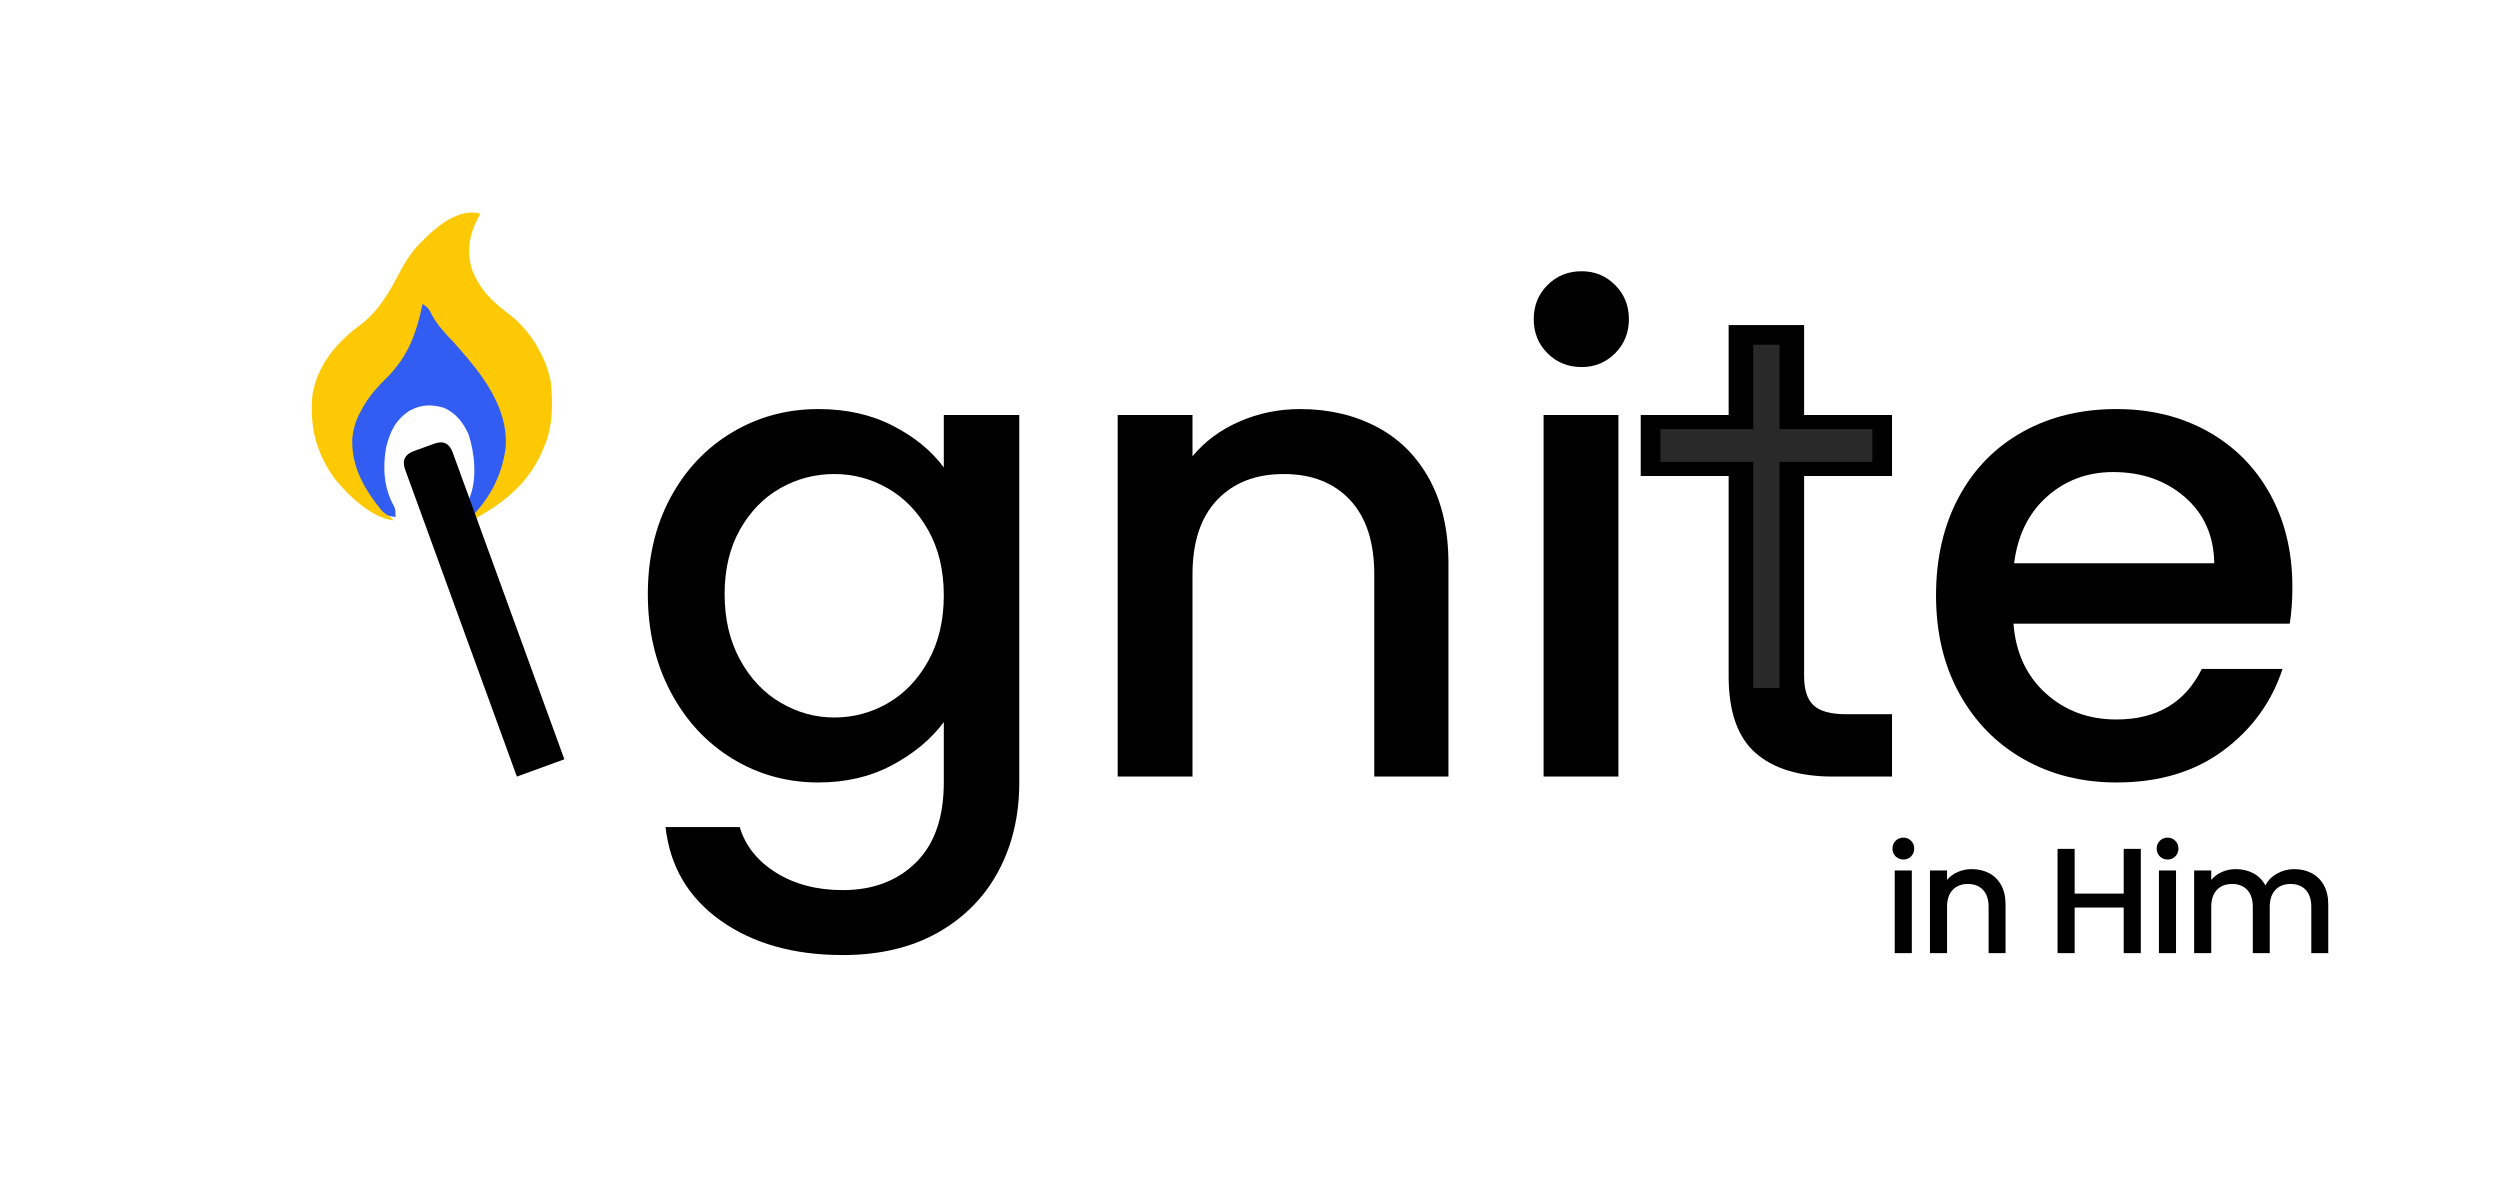
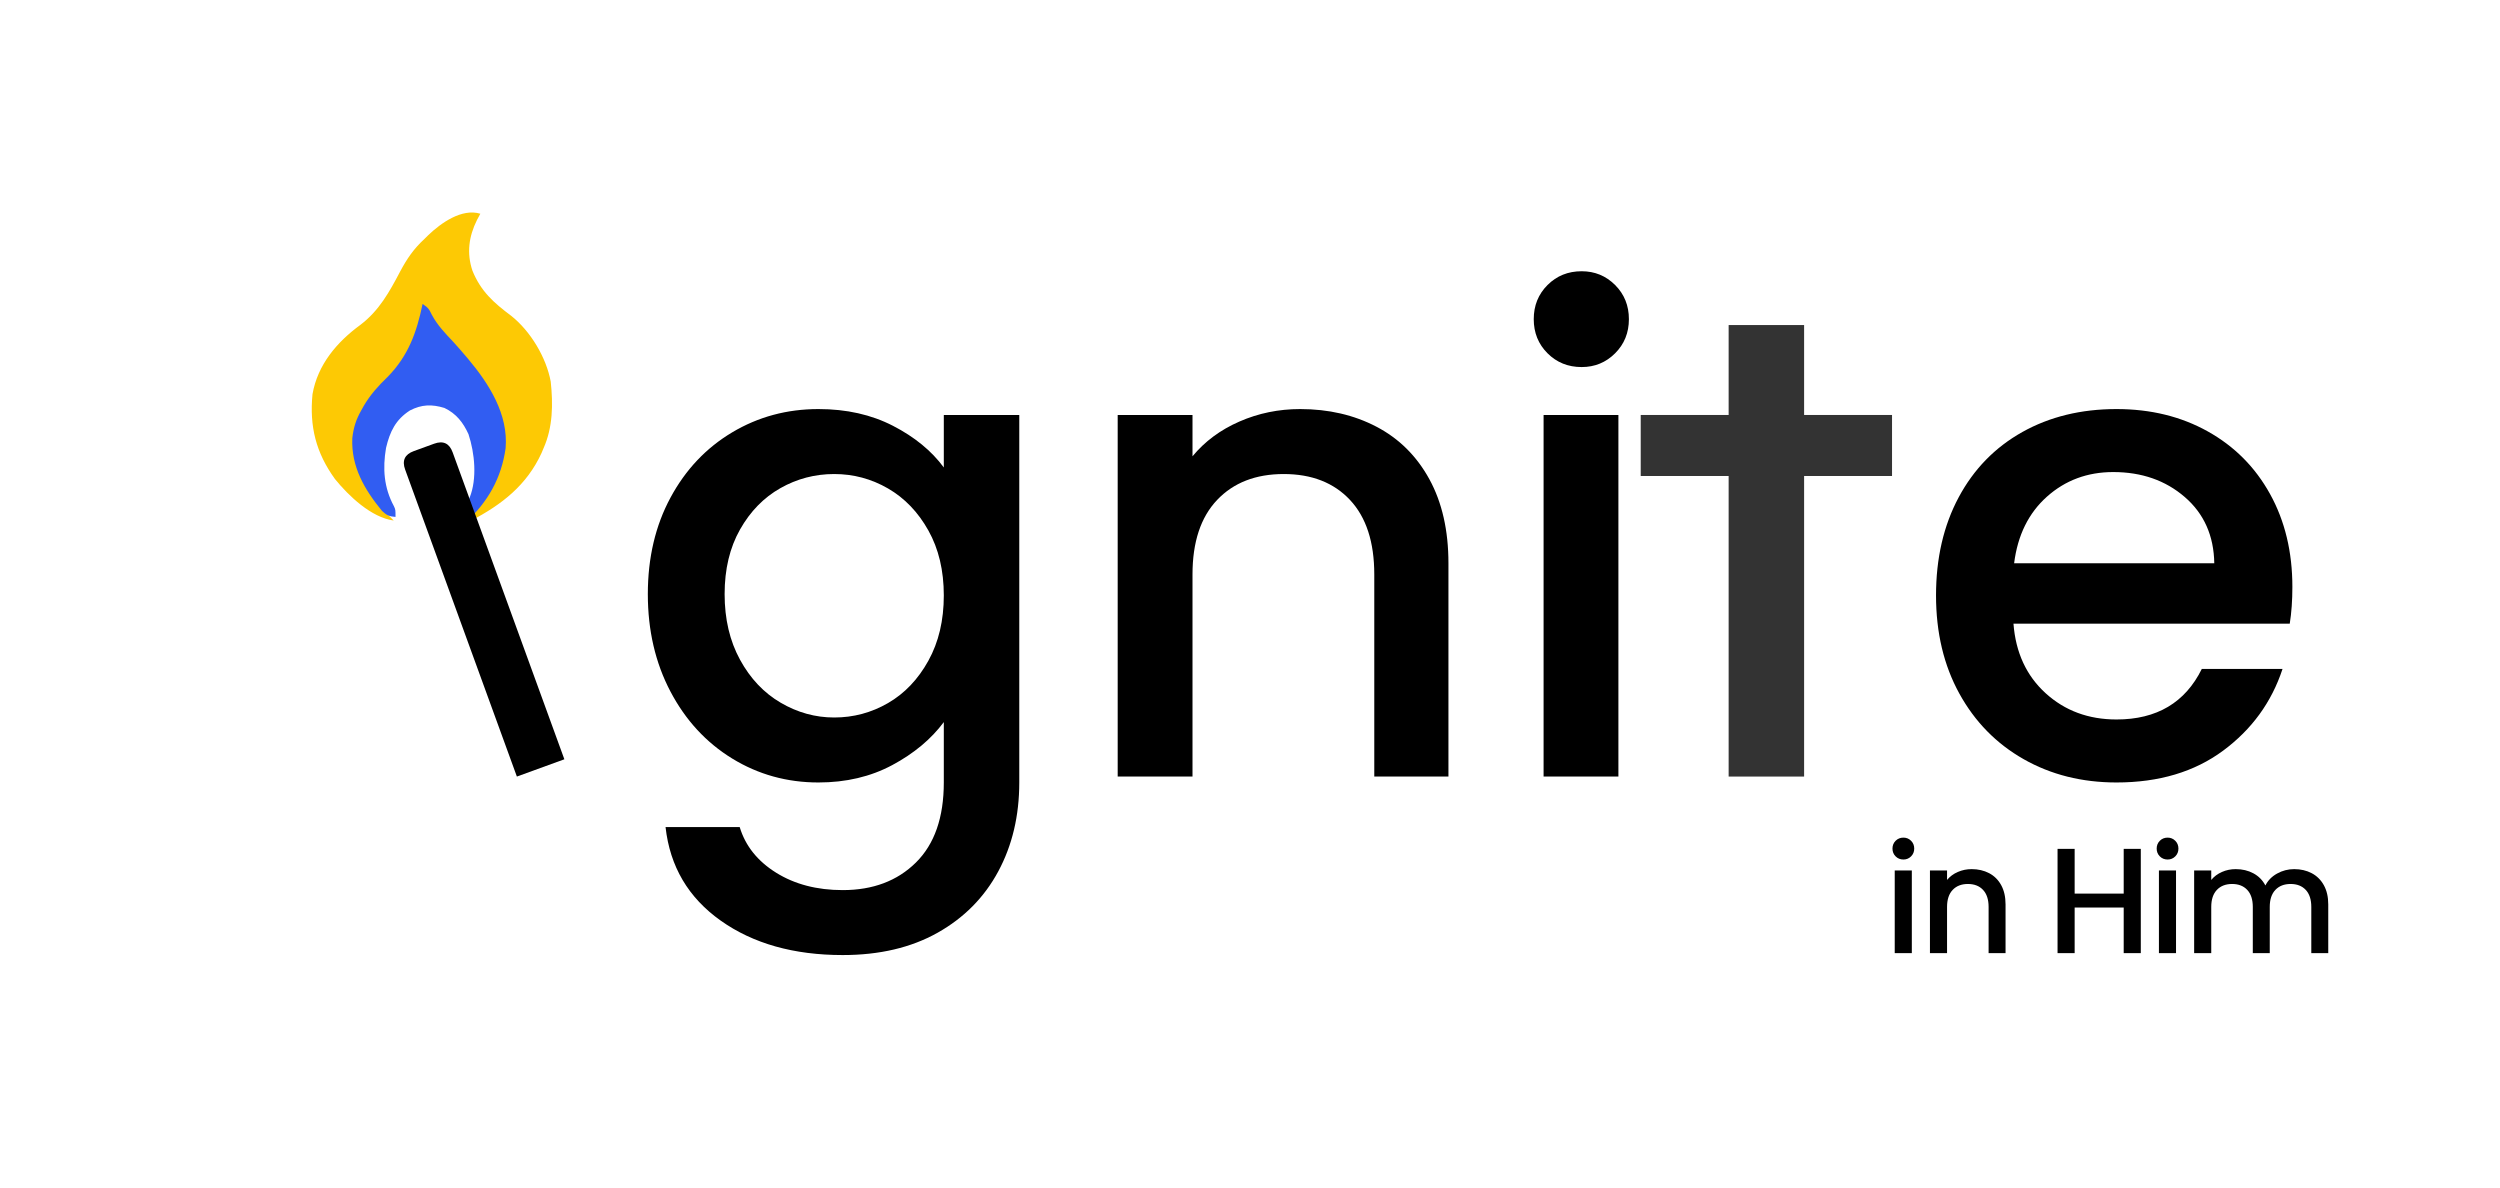
<svg xmlns="http://www.w3.org/2000/svg" xmlns:xlink="http://www.w3.org/1999/xlink" viewBox="0 0 800 380" role="img" aria-labelledby="title desc">
  <defs>
    <g id="matchstick">
      <path d="M0 0C-.619 1.155-1.237 2.31-1.875 3.5-6.378 12.601-7.647 21.801-4.375 31.562.264 42.975 7.375 49.313 17.137 56.594 27.793 65.067 36.52 79.588 39 93 40.349 105.562 40.205 118.328 35 130 34.638 130.861 34.276 131.722 33.902 132.609 25.75 150.407 11.887 161.164-5 170-5 166.335-4.355 166.034-1.875 163.5 7.614 153.014 13.461 138.467 13.215 124.285 11.396 104.942.613 89.584-12.289 75.918-19.244 68.432-26.536 60.269-31 51-31.268 52.221-31.536 53.441-31.812 54.699-35.507 70.595-41.908 81.233-53.164 93.004-62.277 102.548-69.765 113.416-70.066 126.996-69.375 144.456-60.1 158.078-48 170-60.45 168.343-72.979 156.338-80.566 146.988-91.146 132.315-94.716 117.847-93 100-90.152 83.671-79.532 71.134-66.438 61.562-56.021 53.621-50.372 43.304-44.398 31.948-40.659 24.943-36.885 19.402-31 14-30.273 13.279-29.546 12.559-28.797 11.816-21.744 5.096-10.243-3.114 0 0Z" fill="#FDC904" transform="translate(93 3)" />
      <path d="M0 0C3.108 2.072 3.583 2.802 5.125 6 8.218 11.803 12.516 16.243 17 21 19.391 23.62 21.712 26.289 24 29 24.415 29.49 24.831 29.979 25.259 30.483 36.848 44.264 47.616 61.204 46 80 43.602 96.667 36.219 109.544 24 121 23.01 120.67 22.02 120.34 21 120 22.366 115.561 24.118 111.436 26.098 107.246 30.29 96.81 28.885 82.588 25.441 72.172 22.49 65.677 18.619 60.724 12.098 57.617 5.173 55.496-.543 55.652-7 59-14.969 64.129-18.122 70.756-20.25 79.75-22.191 91.146-21.455 101.782-15.867 112.09-15 114-15 114-15 118-18.504 117.731-19.856 117.135-22.465 114.699-32.165 102.884-39.673 90.12-38.938 74.312-38.286 68.544-36.874 64.02-34 59-33.515 58.127-33.031 57.255-32.531 56.355-28.878 50.195-24.64 45.476-19.492 40.531-7.882 28.739-3.274 15.766 0 0Z" fill="#315DF2" transform="translate(61 53)" />
      <path d="M113.250 314.873L51.344 144.788Q48.608 137.271 56.126 134.535L67.402 130.430Q74.920 127.694 77.656 135.212L139.561 305.296Z" fill="#000" />
    </g>
    <g id="g-i">
      <path d="M26.602-124.801C22.465-124.801 19-126.199 16.199-129 13.398-131.801 12-135.266 12-139.398 12-143.535 13.398-147 16.199-149.801 19-152.602 22.465-154 26.602-154 30.602-154 34-152.602 36.801-149.801 39.602-147 41-143.535 41-139.398 41-135.266 39.602-131.801 36.801-129 34-126.199 30.602-124.801 26.602-124.801ZM37.801-110.199V0H15V-110.199Z" />
    </g>
    <g id="g-g">
      <path d="M59.398-112C67.934-112 75.5-110.301 82.102-106.898 88.699-103.5 93.867-99.266 97.602-94.199V-110.199H120.602V1.801C120.602 11.934 118.465 20.965 114.199 28.898 109.934 36.832 103.766 43.066 95.699 47.602 87.633 52.133 78 54.398 66.801 54.398 51.867 54.398 39.465 50.898 29.602 43.898 19.734 36.898 14.133 27.398 12.801 15.398H35.398C37.133 21.133 40.832 25.766 46.5 29.301 52.168 32.832 58.934 34.602 66.801 34.602 76 34.602 83.434 31.801 89.102 26.199 94.766 20.602 97.602 12.465 97.602 1.801V-16.602C93.734-11.398 88.5-7.035 81.898-3.5 75.301.035 67.801 1.801 59.398 1.801 49.801 1.801 41.035-.633 33.102-5.5 25.168-10.367 18.898-17.168 14.301-25.898 9.699-34.633 7.398-44.535 7.398-55.602 7.398-66.668 9.699-76.465 14.301-85 18.898-93.535 25.168-100.168 33.102-104.898 41.035-109.633 49.801-112 59.398-112ZM97.602-55.199C97.602-62.801 96.035-69.398 92.898-75 89.766-80.602 85.668-84.867 80.602-87.801 75.535-90.734 70.066-92.199 64.199-92.199 58.332-92.199 52.867-90.766 47.801-87.898 42.734-85.035 38.633-80.832 35.5-75.301 32.367-69.766 30.801-63.199 30.801-55.602 30.801-48 32.367-41.332 35.5-35.602 38.633-29.867 42.766-25.5 47.898-22.5 53.035-19.5 58.465-18 64.199-18 70.066-18 75.535-19.465 80.602-22.398 85.668-25.332 89.766-29.633 92.898-35.301 96.035-40.965 97.602-47.602 97.602-55.199Z" />
    </g>
    <g id="g-n">
      <path d="M70.602-112C79.266-112 87.035-110.199 93.898-106.602 100.766-103 106.133-97.668 110-90.602 113.867-83.535 115.801-75 115.801-65V0H93.199V-61.602C93.199-71.465 90.734-79.035 85.801-84.301 80.867-89.566 74.133-92.199 65.602-92.199 57.066-92.199 50.301-89.566 45.301-84.301 40.301-79.035 37.801-71.465 37.801-61.602V0H15V-110.199H37.801V-97.602C41.535-102.133 46.301-105.668 52.102-108.199 57.898-110.734 64.066-112 70.602-112Z" />
    </g>
    <g id="g-t">
-       <path d="M41.602-91.602V-30.602C41.602-26.465 42.566-23.5 44.5-21.699 46.434-19.898 49.734-19 54.398-19H68.398V0H50.398C40.133 0 32.266-2.398 26.801-7.199 21.332-12 18.602-19.801 18.602-30.602V-91.602H-8.194V-110.199H18.602V-137.602H41.602V-110.199H68.398V-91.602Z" fill="#000000" />
-       <path d="M26.102-131.602H34.102V-105.900H62.398V-95.900H34.102V-27H26.102V-95.900H-2.194V-105.900H26.102Z" fill="#292929" />
+       <path d="M18.602-137.602H41.602V-110.199H68.398V-91.602H41.602V0H18.602V-91.602H-8.194V-110.199H18.602Z" fill="#333333" />
    </g>
    <g id="g-e">
      <path d="M116-57.801C116-53.668 115.734-49.934 115.199-46.602H31C31.668-37.801 34.934-30.734 40.801-25.398 46.668-20.066 53.867-17.398 62.398-17.398 74.668-17.398 83.332-22.535 88.398-32.801H113C109.668-22.668 103.633-14.367 94.898-7.898 86.168-1.434 75.332 1.801 62.398 1.801 51.867 1.801 42.434-.566 34.102-5.301 25.766-10.035 19.234-16.699 14.5-25.301 9.766-33.898 7.398-43.867 7.398-55.199 7.398-66.535 9.699-76.5 14.301-85.102 18.898-93.699 25.367-100.332 33.699-105 42.035-109.668 51.602-112 62.398-112 72.801-112 82.066-109.734 90.199-105.199 98.332-100.668 104.668-94.301 109.199-86.102 113.734-77.898 116-68.465 116-57.801ZM92.199-65C92.066-73.398 89.066-80.133 83.199-85.199 77.332-90.266 70.066-92.801 61.398-92.801 53.535-92.801 46.801-90.301 41.199-85.301 35.602-80.301 32.266-73.535 31.199-65Z" />
    </g>
    <g id="wordmark">
      <use xlink:href="#g-i" x="0" y="210" />
      <use xlink:href="#g-g" x="52.797" y="210" />
      <use xlink:href="#g-n" x="188.391" y="210" />
      <use xlink:href="#g-i" x="318.188" y="210" />
      <use xlink:href="#g-t" x="370.984" y="210" />
      <use xlink:href="#g-e" x="445.391" y="210" />
    </g>
  </defs>
  <g transform="translate(100 28) scale(1.05)" fill="#000">
    <use xlink:href="#matchstick" transform="translate(0 36.82) scale(.55)" />
    <use xlink:href="#g-g" x="94.797" y="210" />
    <use xlink:href="#g-n" x="230.391" y="210" />
    <use xlink:href="#g-i" x="360.188" y="210" />
    <use xlink:href="#g-t" x="412.984" y="210" />
    <use xlink:href="#g-e" x="487.391" y="210" />
  </g>
  <path d="M609.096 275.048Q607.608 275.048 606.600 274.040Q605.592 273.032 605.592 271.544Q605.592 270.056 606.600 269.048Q607.608 268.040 609.096 268.040Q610.536 268.040 611.544 269.048Q612.552 270.056 612.552 271.544Q612.552 273.032 611.544 274.040Q610.536 275.048 609.096 275.048ZM611.784 278.552L611.784 305.000L606.312 305.000L606.312 278.552ZM630.928 278.120Q634.048 278.120 636.520 279.416Q638.992 280.712 640.384 283.256Q641.776 285.800 641.776 289.400L641.776 305.000L636.352 305.000L636.352 290.216Q636.352 286.664 634.576 284.768Q632.800 282.872 629.728 282.872Q626.656 282.872 624.856 284.768Q623.056 286.664 623.056 290.216L623.056 305.000L617.584 305.000L617.584 278.552L623.056 278.552L623.056 281.576Q624.400 279.944 626.488 279.032Q628.576 278.120 630.928 278.120ZM685.056 271.640L685.056 305.000L679.584 305.000L679.584 290.408L663.888 290.408L663.888 305.000L658.416 305.000L658.416 271.640L663.888 271.640L663.888 285.944L679.584 285.944L679.584 271.640ZM693.640 275.048Q692.152 275.048 691.144 274.040Q690.136 273.032 690.136 271.544Q690.136 270.056 691.144 269.048Q692.152 268.040 693.640 268.040Q695.080 268.040 696.088 269.048Q697.096 270.056 697.096 271.544Q697.096 273.032 696.088 274.040Q695.080 275.048 693.640 275.048ZM696.328 278.552L696.328 305.000L690.856 305.000L690.856 278.552ZM734.144 278.120Q737.264 278.120 739.736 279.416Q742.208 280.712 743.624 283.256Q745.040 285.800 745.040 289.400L745.040 305.000L739.616 305.000L739.616 290.216Q739.616 286.664 737.840 284.768Q736.064 282.872 732.992 282.872Q729.920 282.872 728.120 284.768Q726.320 286.664 726.320 290.216L726.320 305.000L720.896 305.000L720.896 290.216Q720.896 286.664 719.120 284.768Q717.344 282.872 714.272 282.872Q711.200 282.872 709.400 284.768Q707.600 286.664 707.600 290.216L707.600 305.000L702.128 305.000L702.128 278.552L707.600 278.552L707.600 281.576Q708.944 279.944 711.008 279.032Q713.072 278.120 715.424 278.120Q718.592 278.120 721.088 279.464Q723.584 280.808 724.928 283.352Q726.128 280.952 728.672 279.536Q731.216 278.120 734.144 278.120Z" fill="#000" />
</svg>
